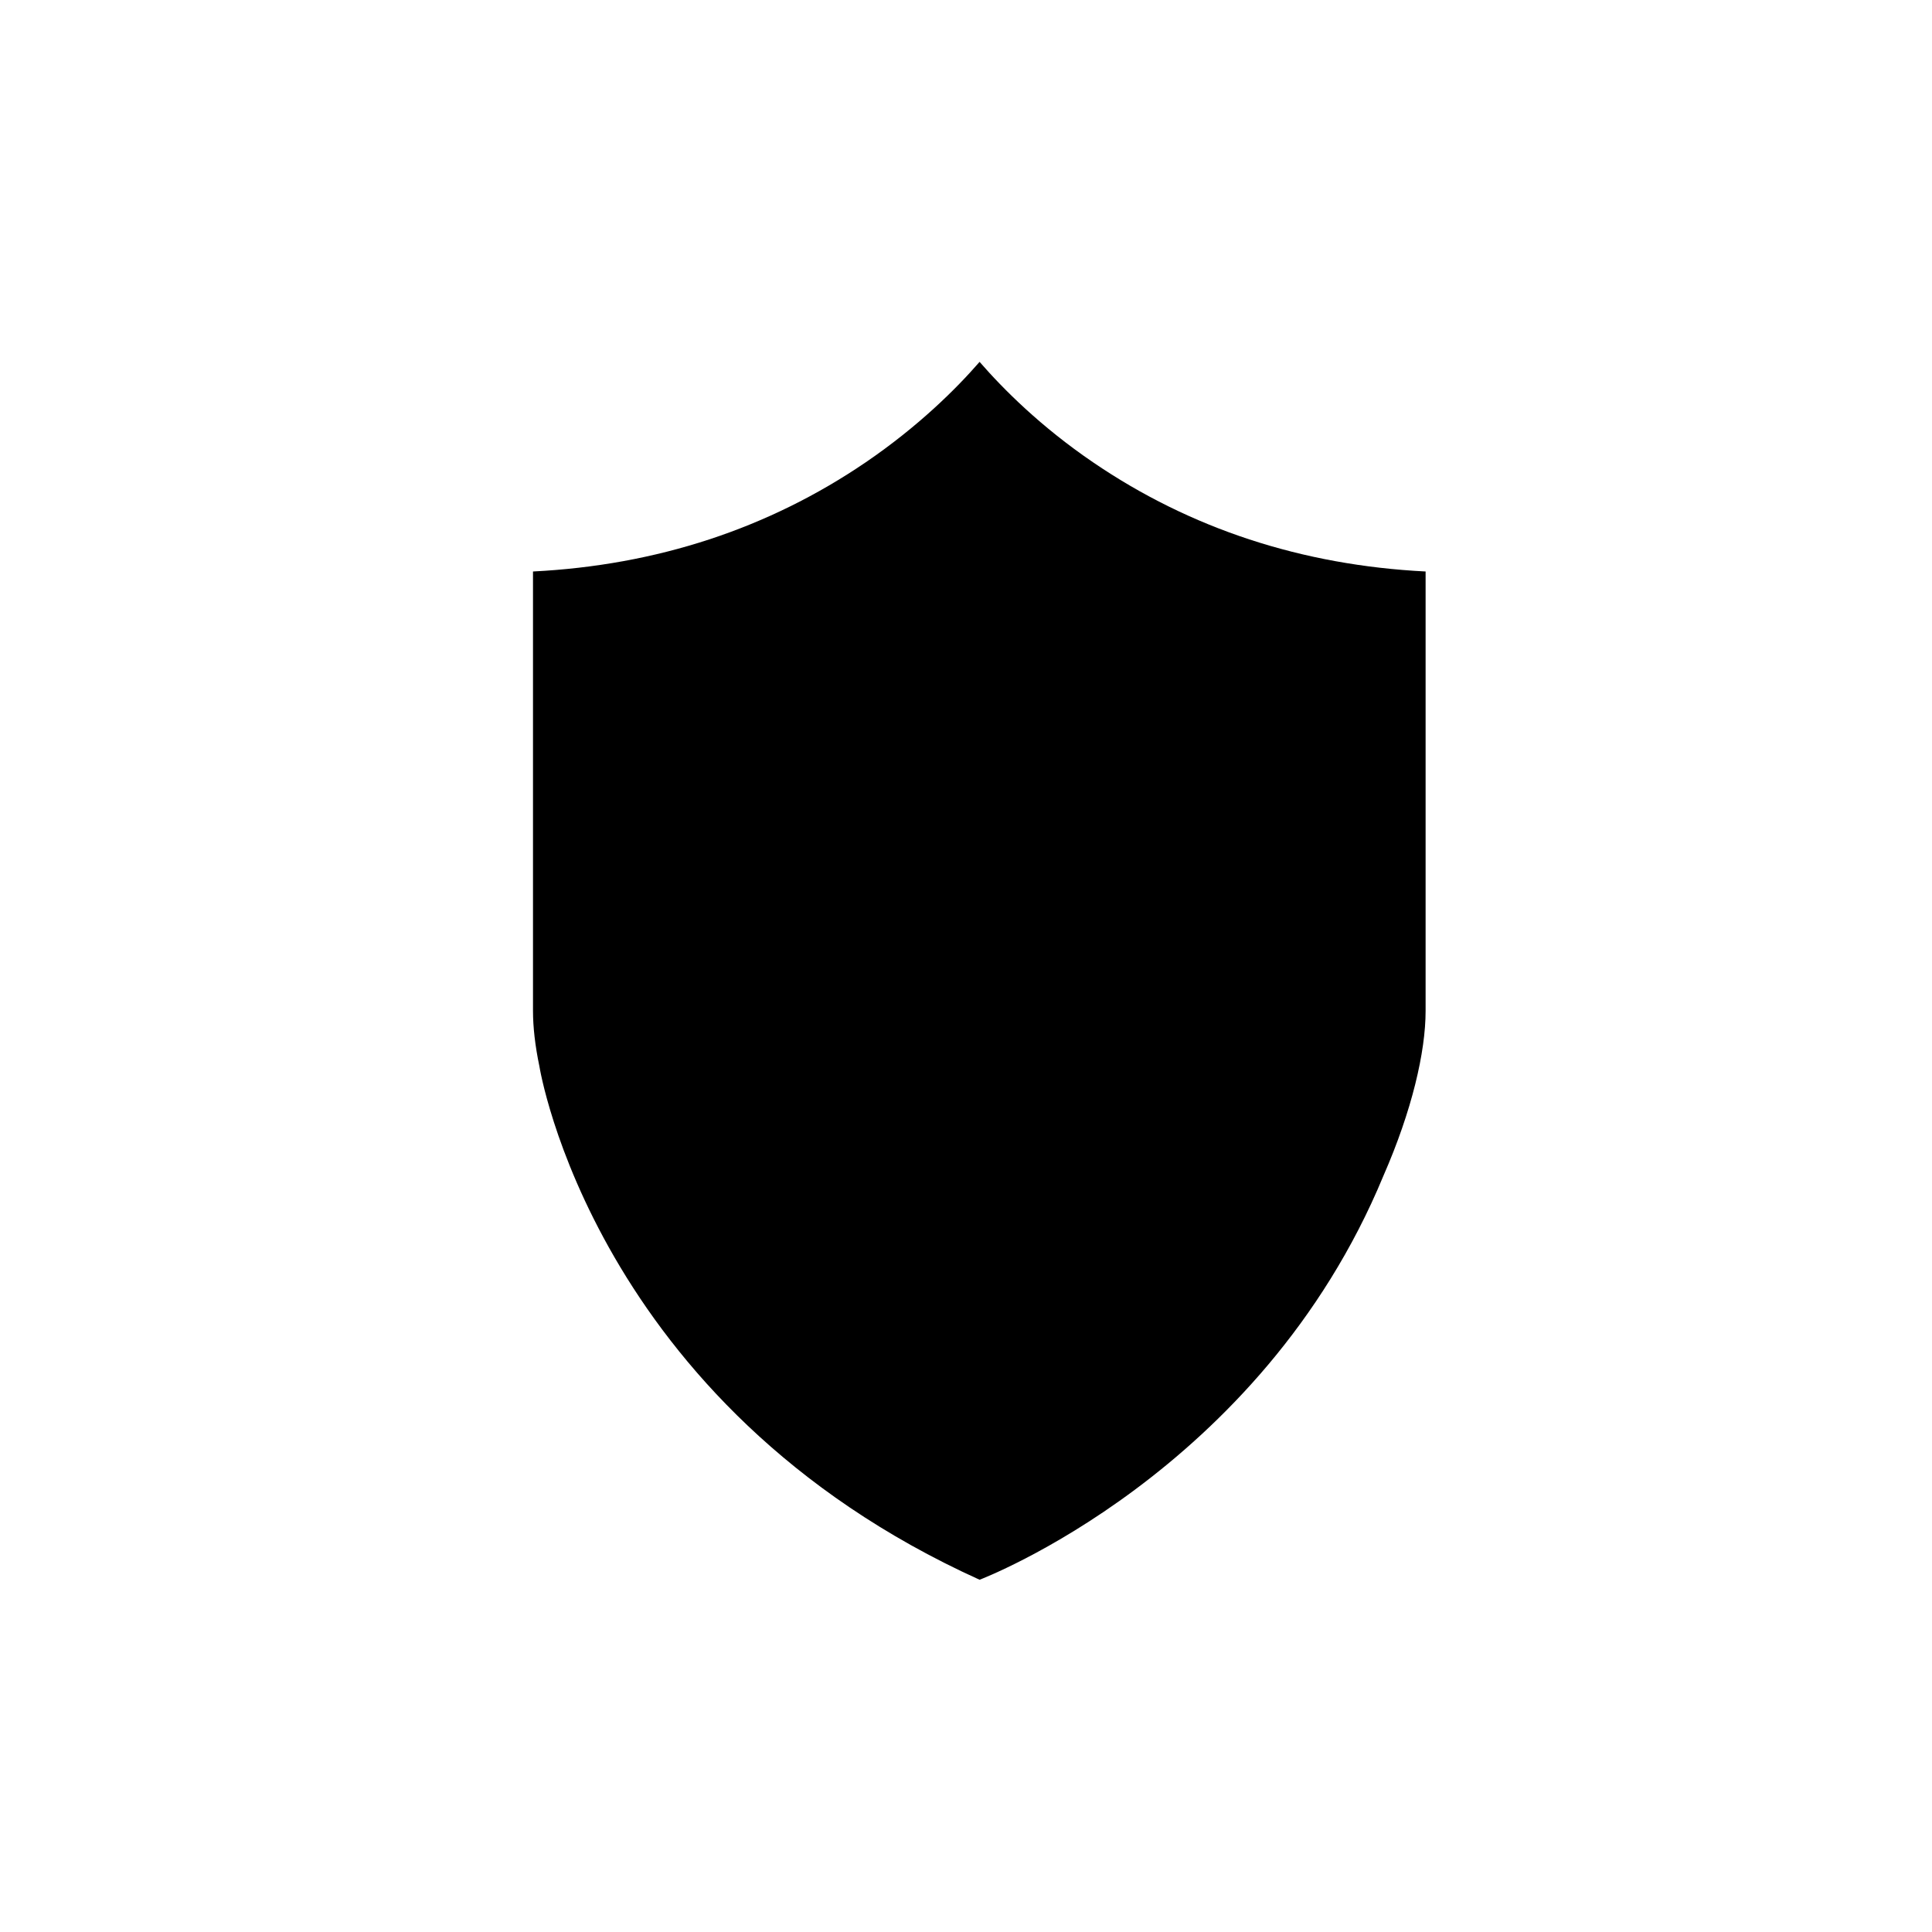
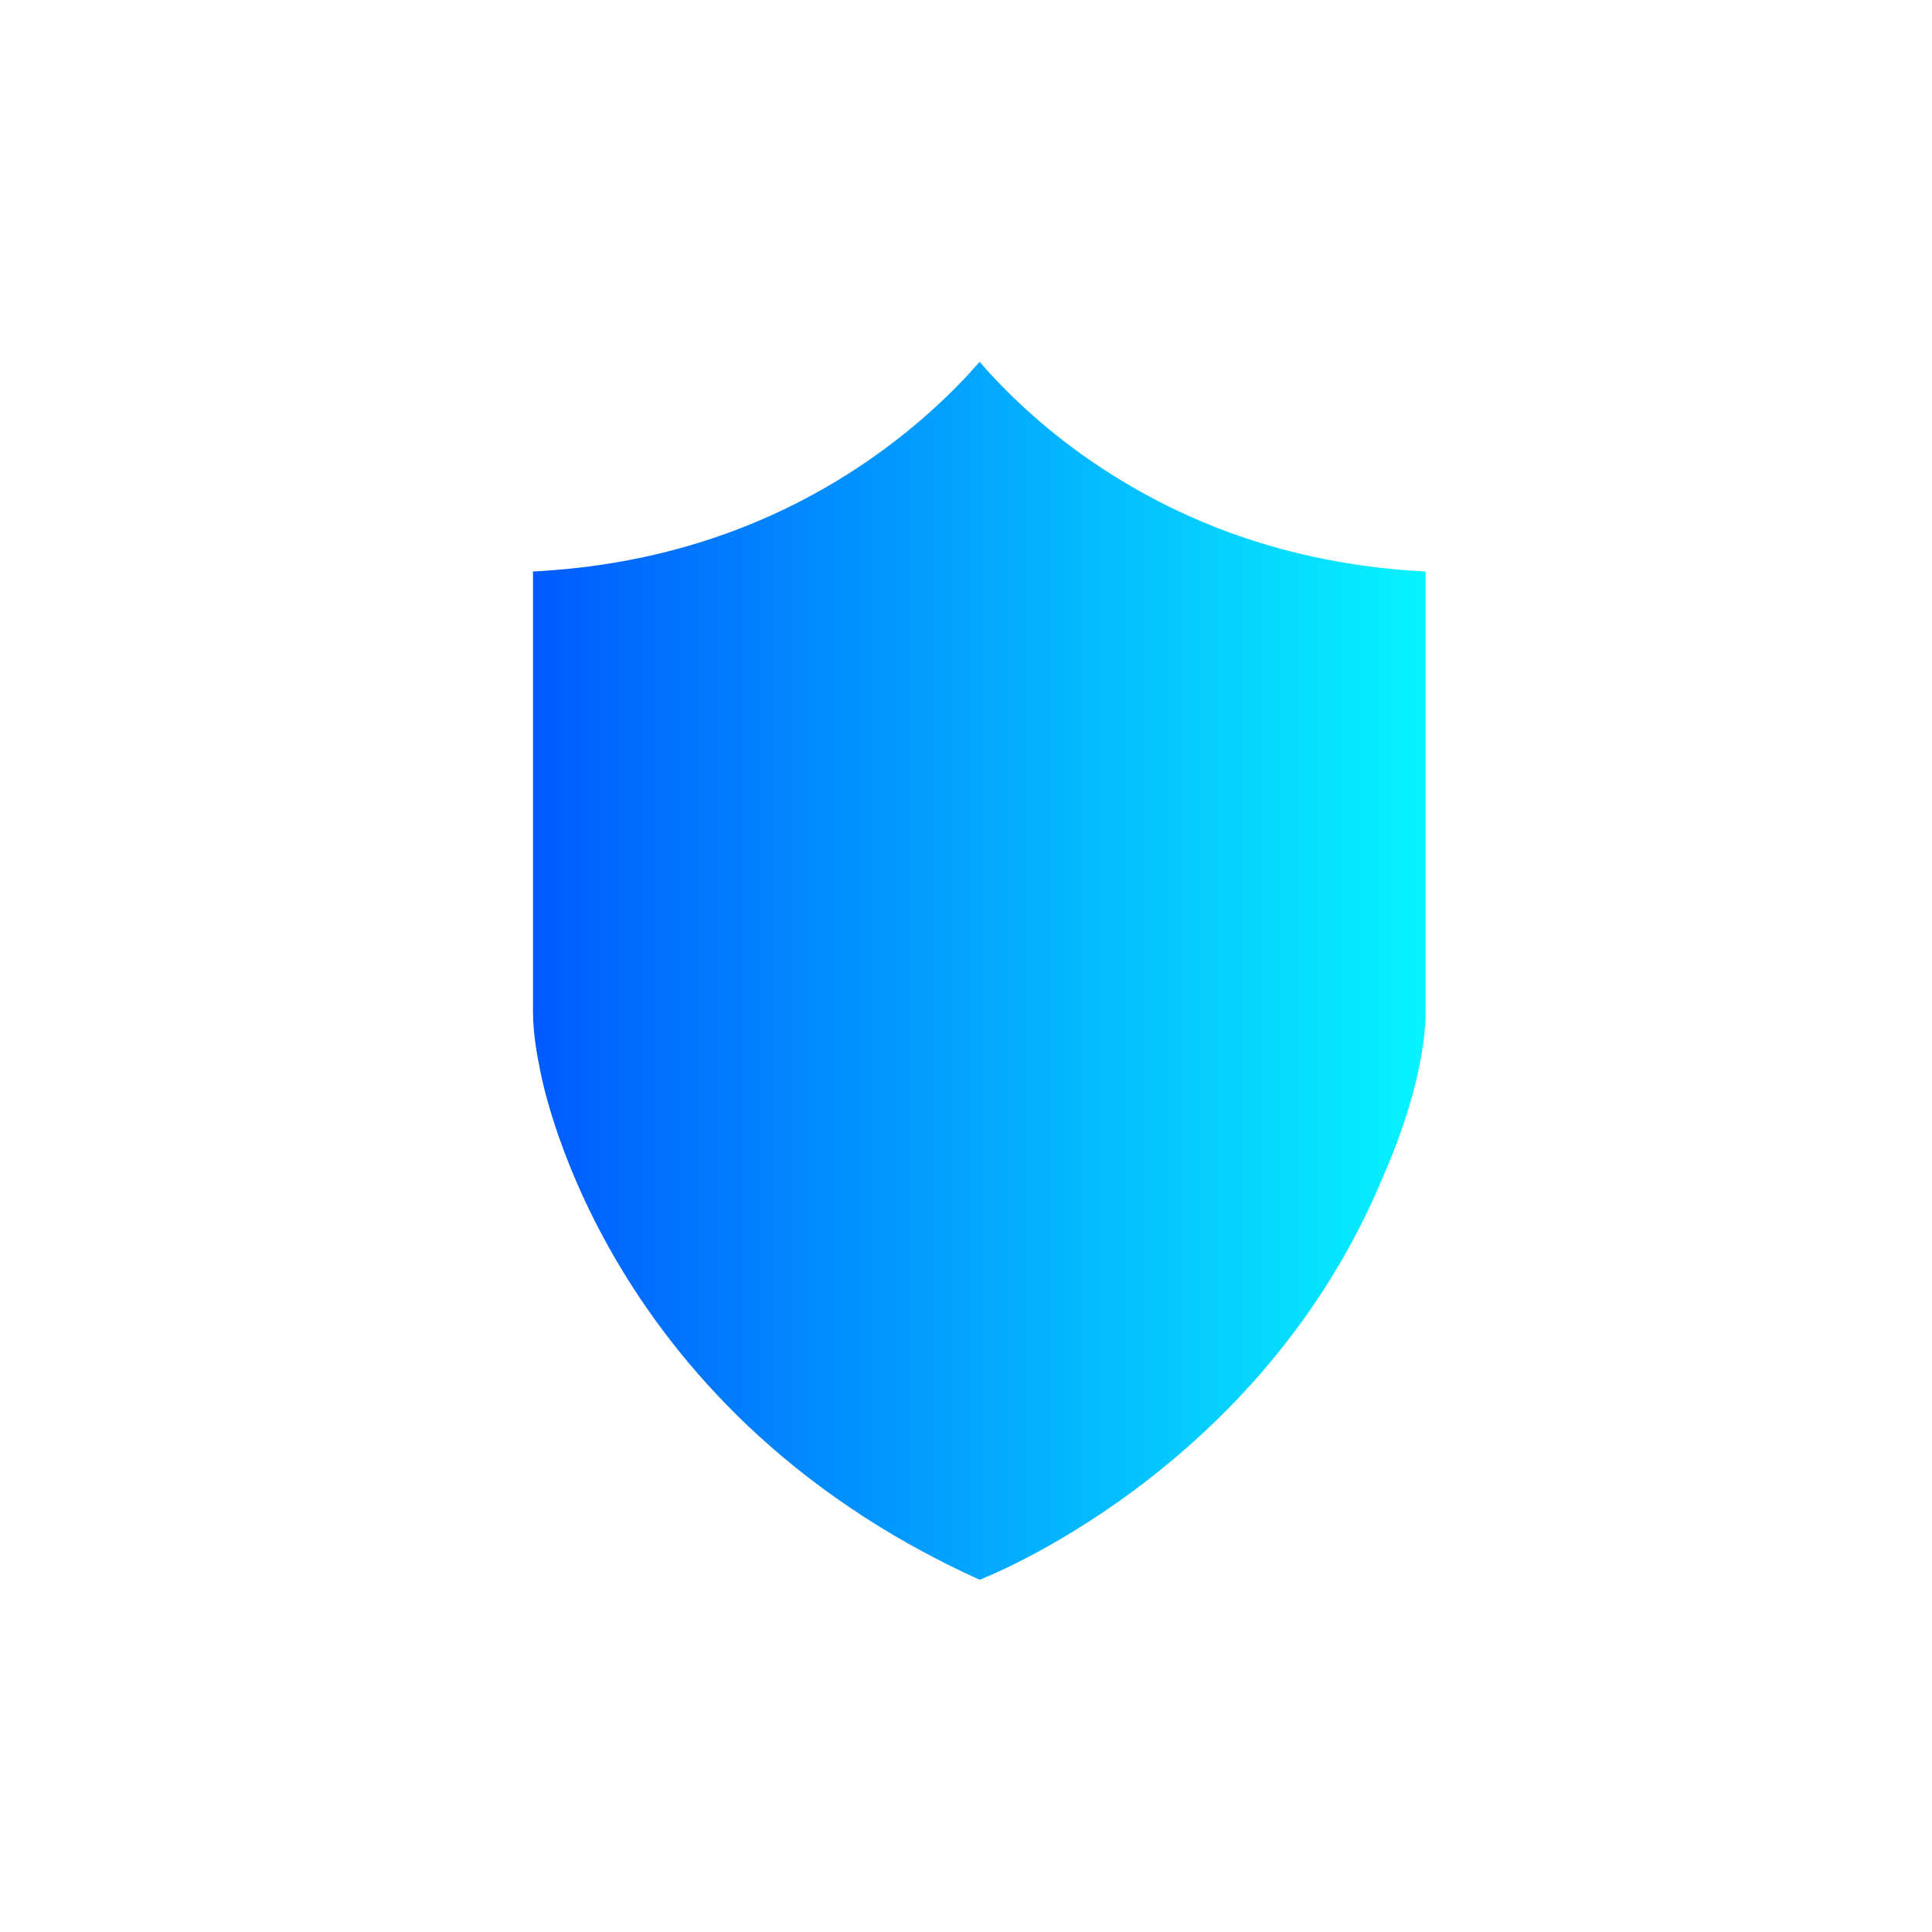
<svg xmlns="http://www.w3.org/2000/svg" width="256px" height="256px" viewBox="0 0 1024 1024" class="icon" version="1.1" fill="#000000">
+   <defs>
+     <linearGradient id="shine" x1="0%" y1="50%" x2="100%" y2="50%">
+       <stop offset="0%" stop-color="#005BFF">
+         <animate attributeName="stop-color" values="#005BFF;#06F3FF;#005BFF" dur="3s" repeatCount="indefinite" />
+       </stop>
+       <stop offset="100%" stop-color="#06F3FF">
+         <animate attributeName="stop-color" values="#06F3FF;#005BFF;#06F3FF" dur="3s" repeatCount="indefinite" />
+       </stop>
+     </linearGradient>
+   </defs>
  <style>
-     /* Animasi berdenyut */
-     @keyframes pulse {
-       0% { transform: scale(1); }
-       50% { transform: scale(1.05); }
-       100% { transform: scale(1); }
+     /* Animasi naik-turun ringan */
+     @keyframes float {
+       0% { transform: translateY(0px); opacity: 1; }
+       50% { transform: translateY(-5px); opacity: 0.9; }
+       100% { transform: translateY(0px); opacity: 1; }
    }

-     /* Animasi pergerakan */
-     @keyframes float {
-       0% { transform: translateY(0px); }
-       50% { transform: translateY(-10px); }
-       100% { transform: translateY(0px); }
-     }
- 
-     /* Animasi warna */
-     @keyframes colorChange {
-       0% { fill: #005BFF; }
-       50% { fill: #06F3FF; }
-       100% { fill: #005BFF; }
-     }
- 
-     /* Efek animasi diterapkan */
    .main-icon {
-       animation: float 3s ease-in-out infinite, pulse 2s ease-in-out infinite;
-     }
-     
-     .color-animate {
-       animation: colorChange 4s linear infinite;
+       animation: float 4s ease-in-out infinite;
    }
  </style>
  <g class="main-icon">
-     <path class="color-animate" d="M579.3 245c-27.6-18.8-47.5-38.7-60.1-53.2-12.6 14.5-32.6 34.3-60.3 53.2-51.7 35.2-110.9 54.6-176.4 57.9v232.9c0 8.5 1.1 18.4 3.4 29.4 0 0 28.5 179.4 233.3 272.1 0 0 148.7-56.3 214-214 15.2-34.7 22.4-65.8 22.4-87.5V302.9c-65.5-3.3-124.7-22.7-176.3-57.9z" />
+     <path fill="url(#shine)" d="M579.3 245c-27.6-18.8-47.5-38.7-60.1-53.2-12.6 14.5-32.6 34.3-60.3 53.2-51.7 35.2-110.9 54.6-176.4 57.9v232.9c0 8.5 1.1 18.4 3.4 29.4 0 0 28.5 179.4 233.3 272.1 0 0 148.7-56.3 214-214 15.2-34.7 22.4-65.8 22.4-87.5V302.9c-65.5-3.3-124.7-22.7-176.3-57.9z" />
  </g>
</svg>
